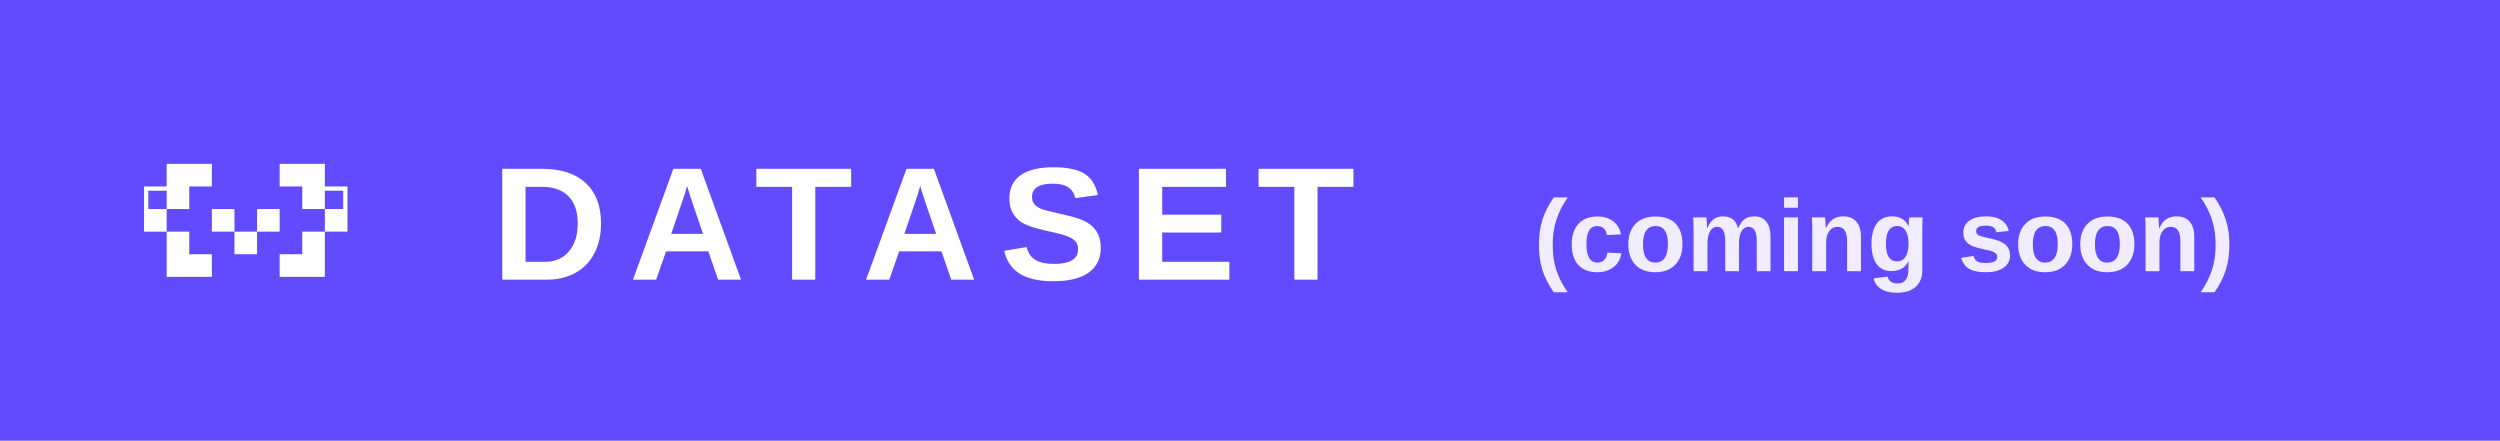
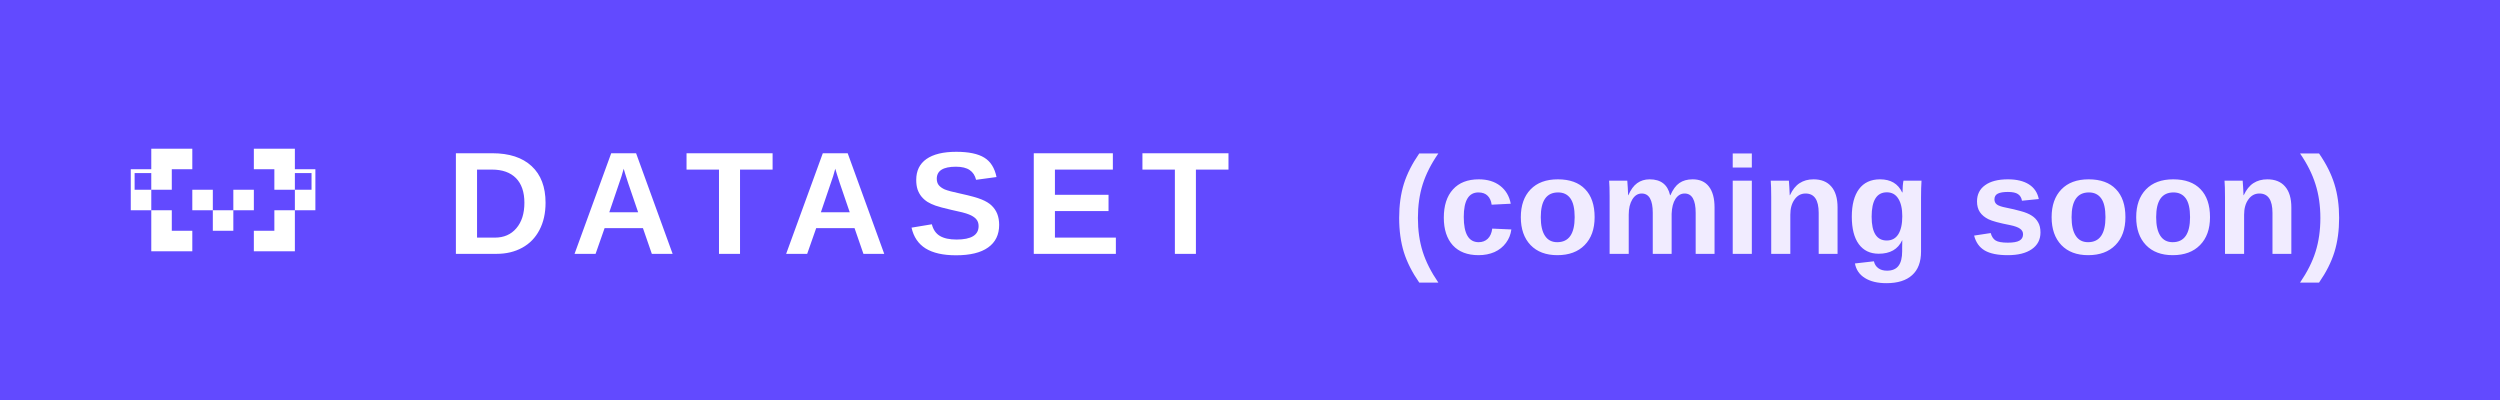
- <svg xmlns="http://www.w3.org/2000/svg" width="295" height="52" viewBox="0 0 295 52" role="img" aria-label="Dataset on ModelScope coming soon">
-   <rect width="295" height="52" fill="#624AFF" />
+ <svg xmlns="http://www.w3.org/2000/svg" width="325" height="52" viewBox="0 0 325 52" role="img" aria-label="Dataset on ModelScope coming soon">
+   <rect width="325" height="52" fill="#624AFF" />
  <path fill="#fff" d="M2.667 5.333V8H0v5.333h2.667v-2.666H.5V8.5h2.166v2.166h2.666V8H8V5.333Zm0 8v5.334H8V16H5.333v-2.667Zm13.333-8V8h2.667v2.667h2.666V8.5H23.5v2.166h-2.166v2.666H24V8h-2.667V5.333Zm5.333 8h-2.666V16H16v2.667h5.333zM8 10.667v2.666h2.667v-2.666zm2.667 2.666V16h2.666v-2.667zm2.666 0H16v-2.666h-2.667z" transform="translate(17 14)" />
  <text x="58" y="33" fill="#fff" font-family="Arial,Helvetica,sans-serif" font-size="19" font-weight="700" letter-spacing="2.5">DATASET</text>
-   <text x="181" y="32" fill="#F1ECFF" font-family="Arial,Helvetica,sans-serif" font-size="12" font-weight="600">(coming soon)</text>
+   <text x="181" y="33" fill="#F1ECFF" font-family="Arial,Helvetica,sans-serif" font-size="18" font-weight="600">(coming soon)</text>
</svg>
